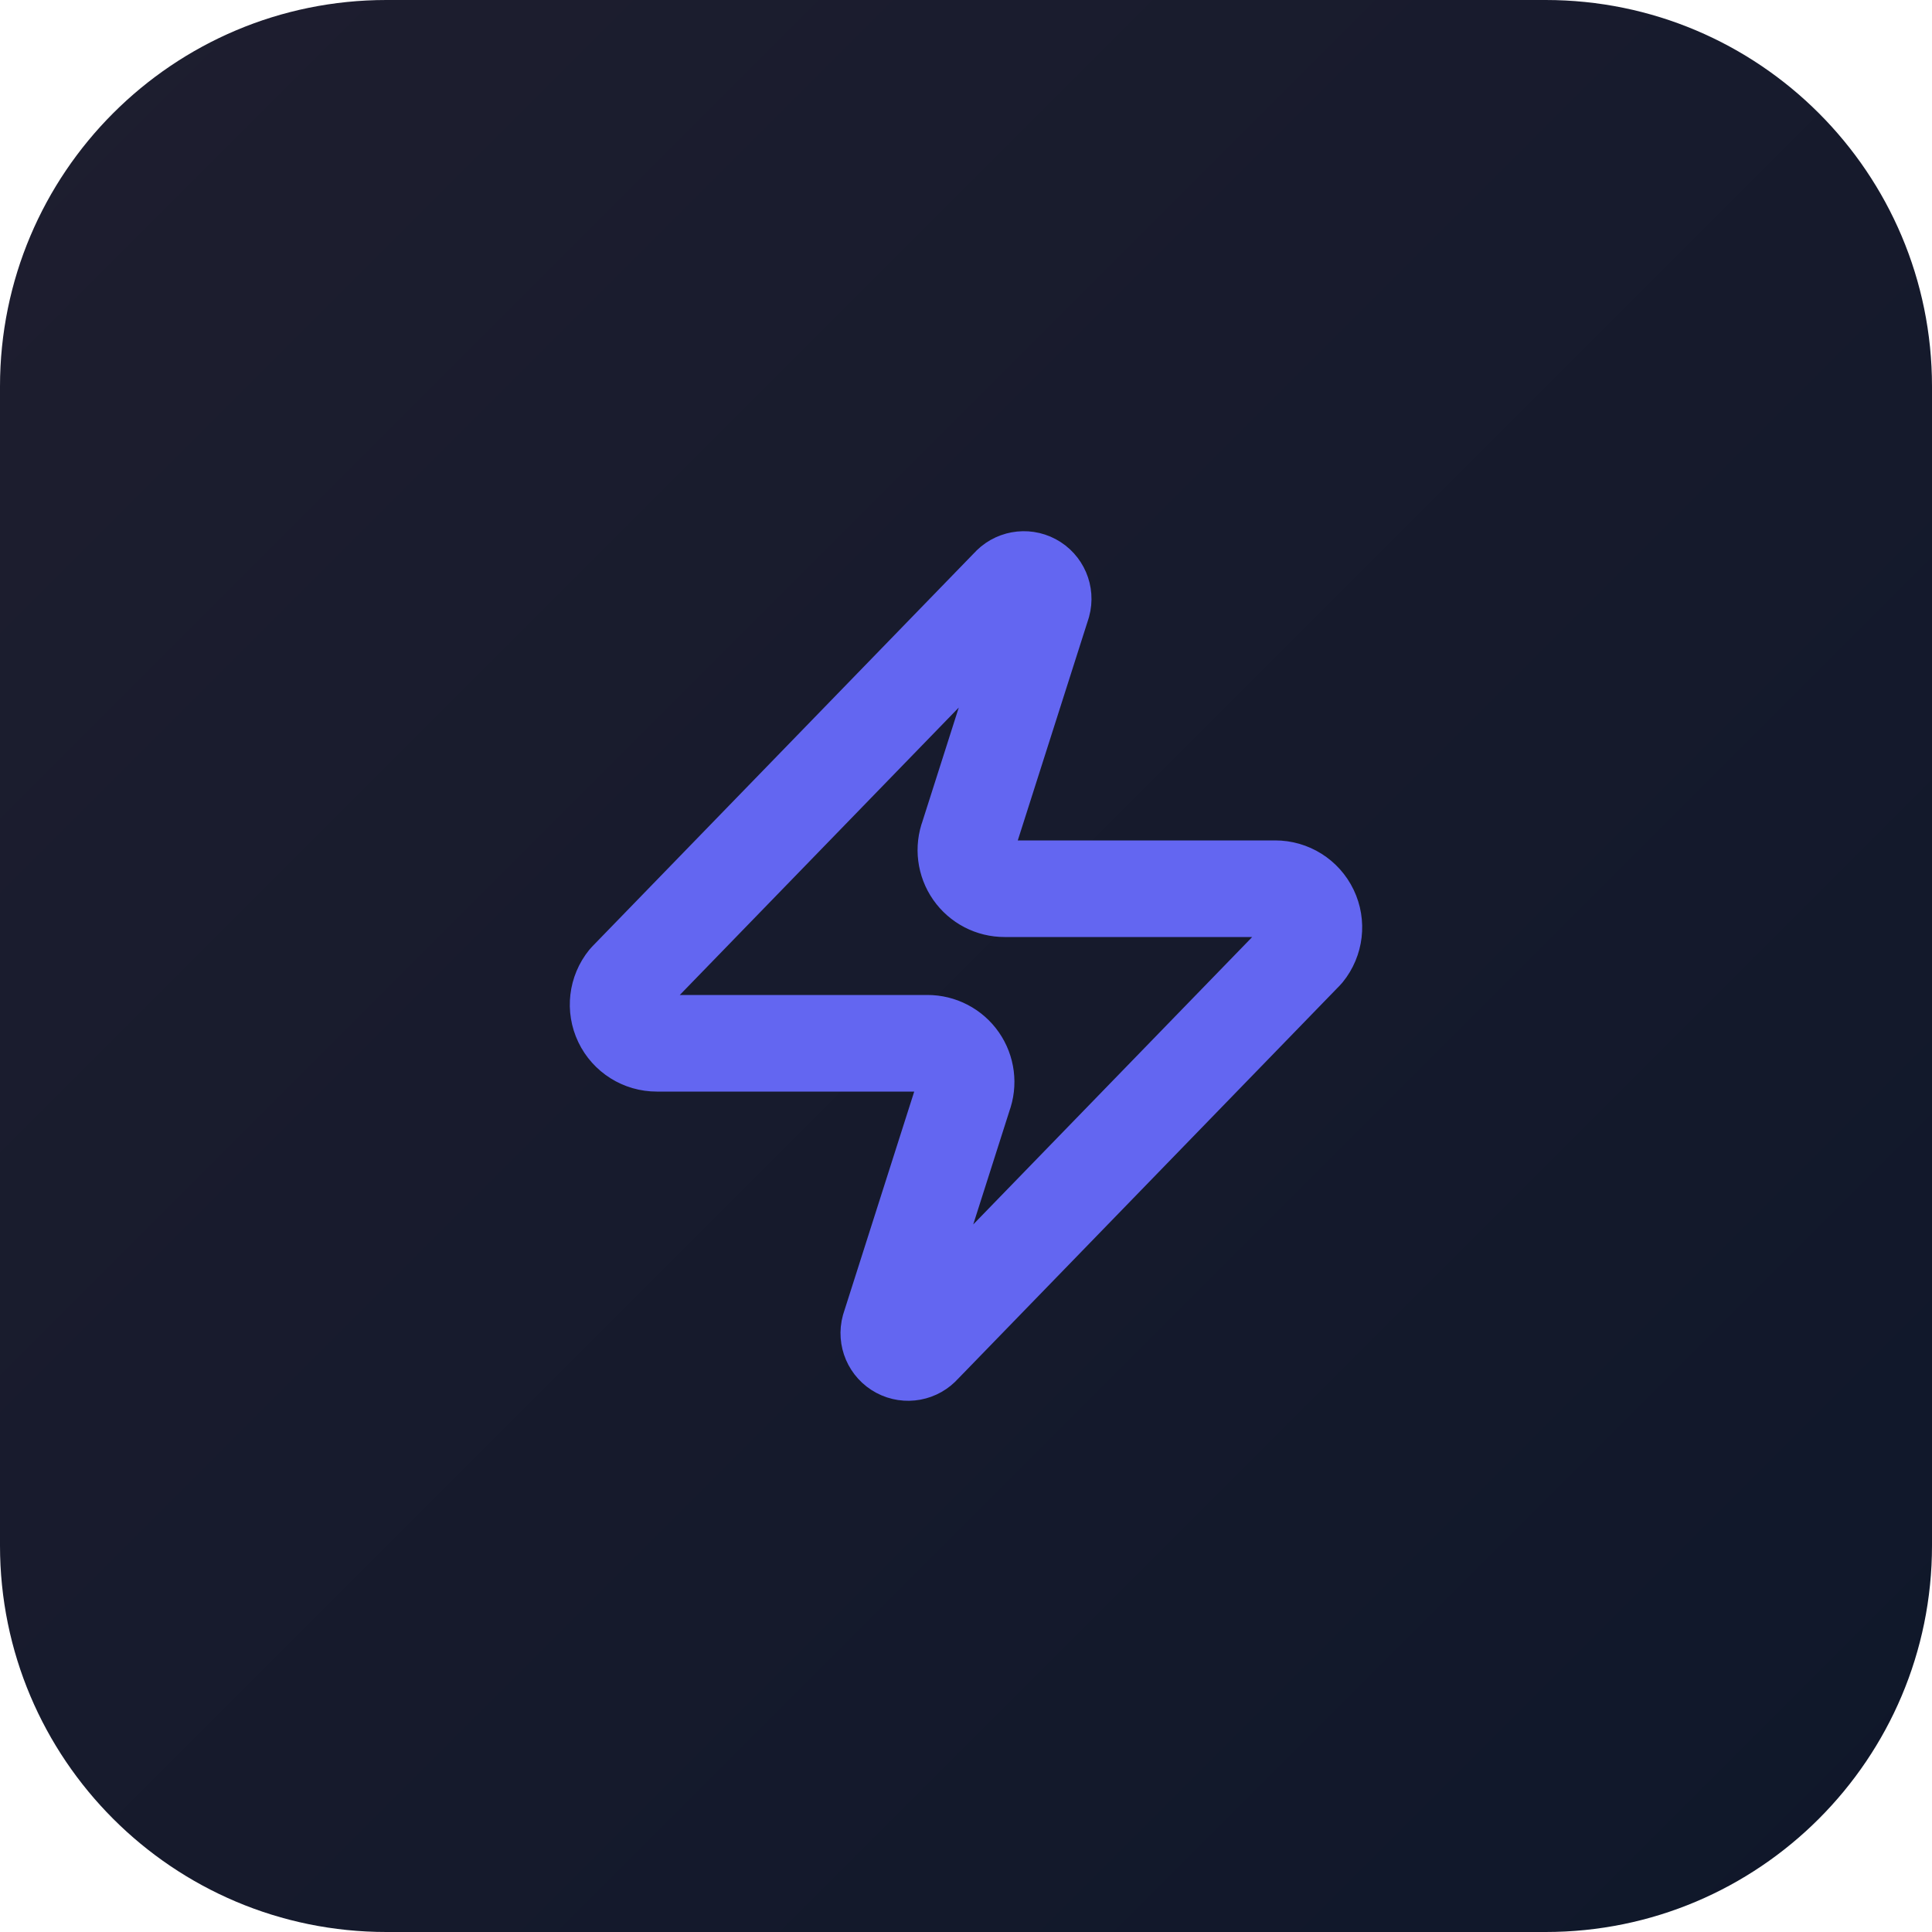
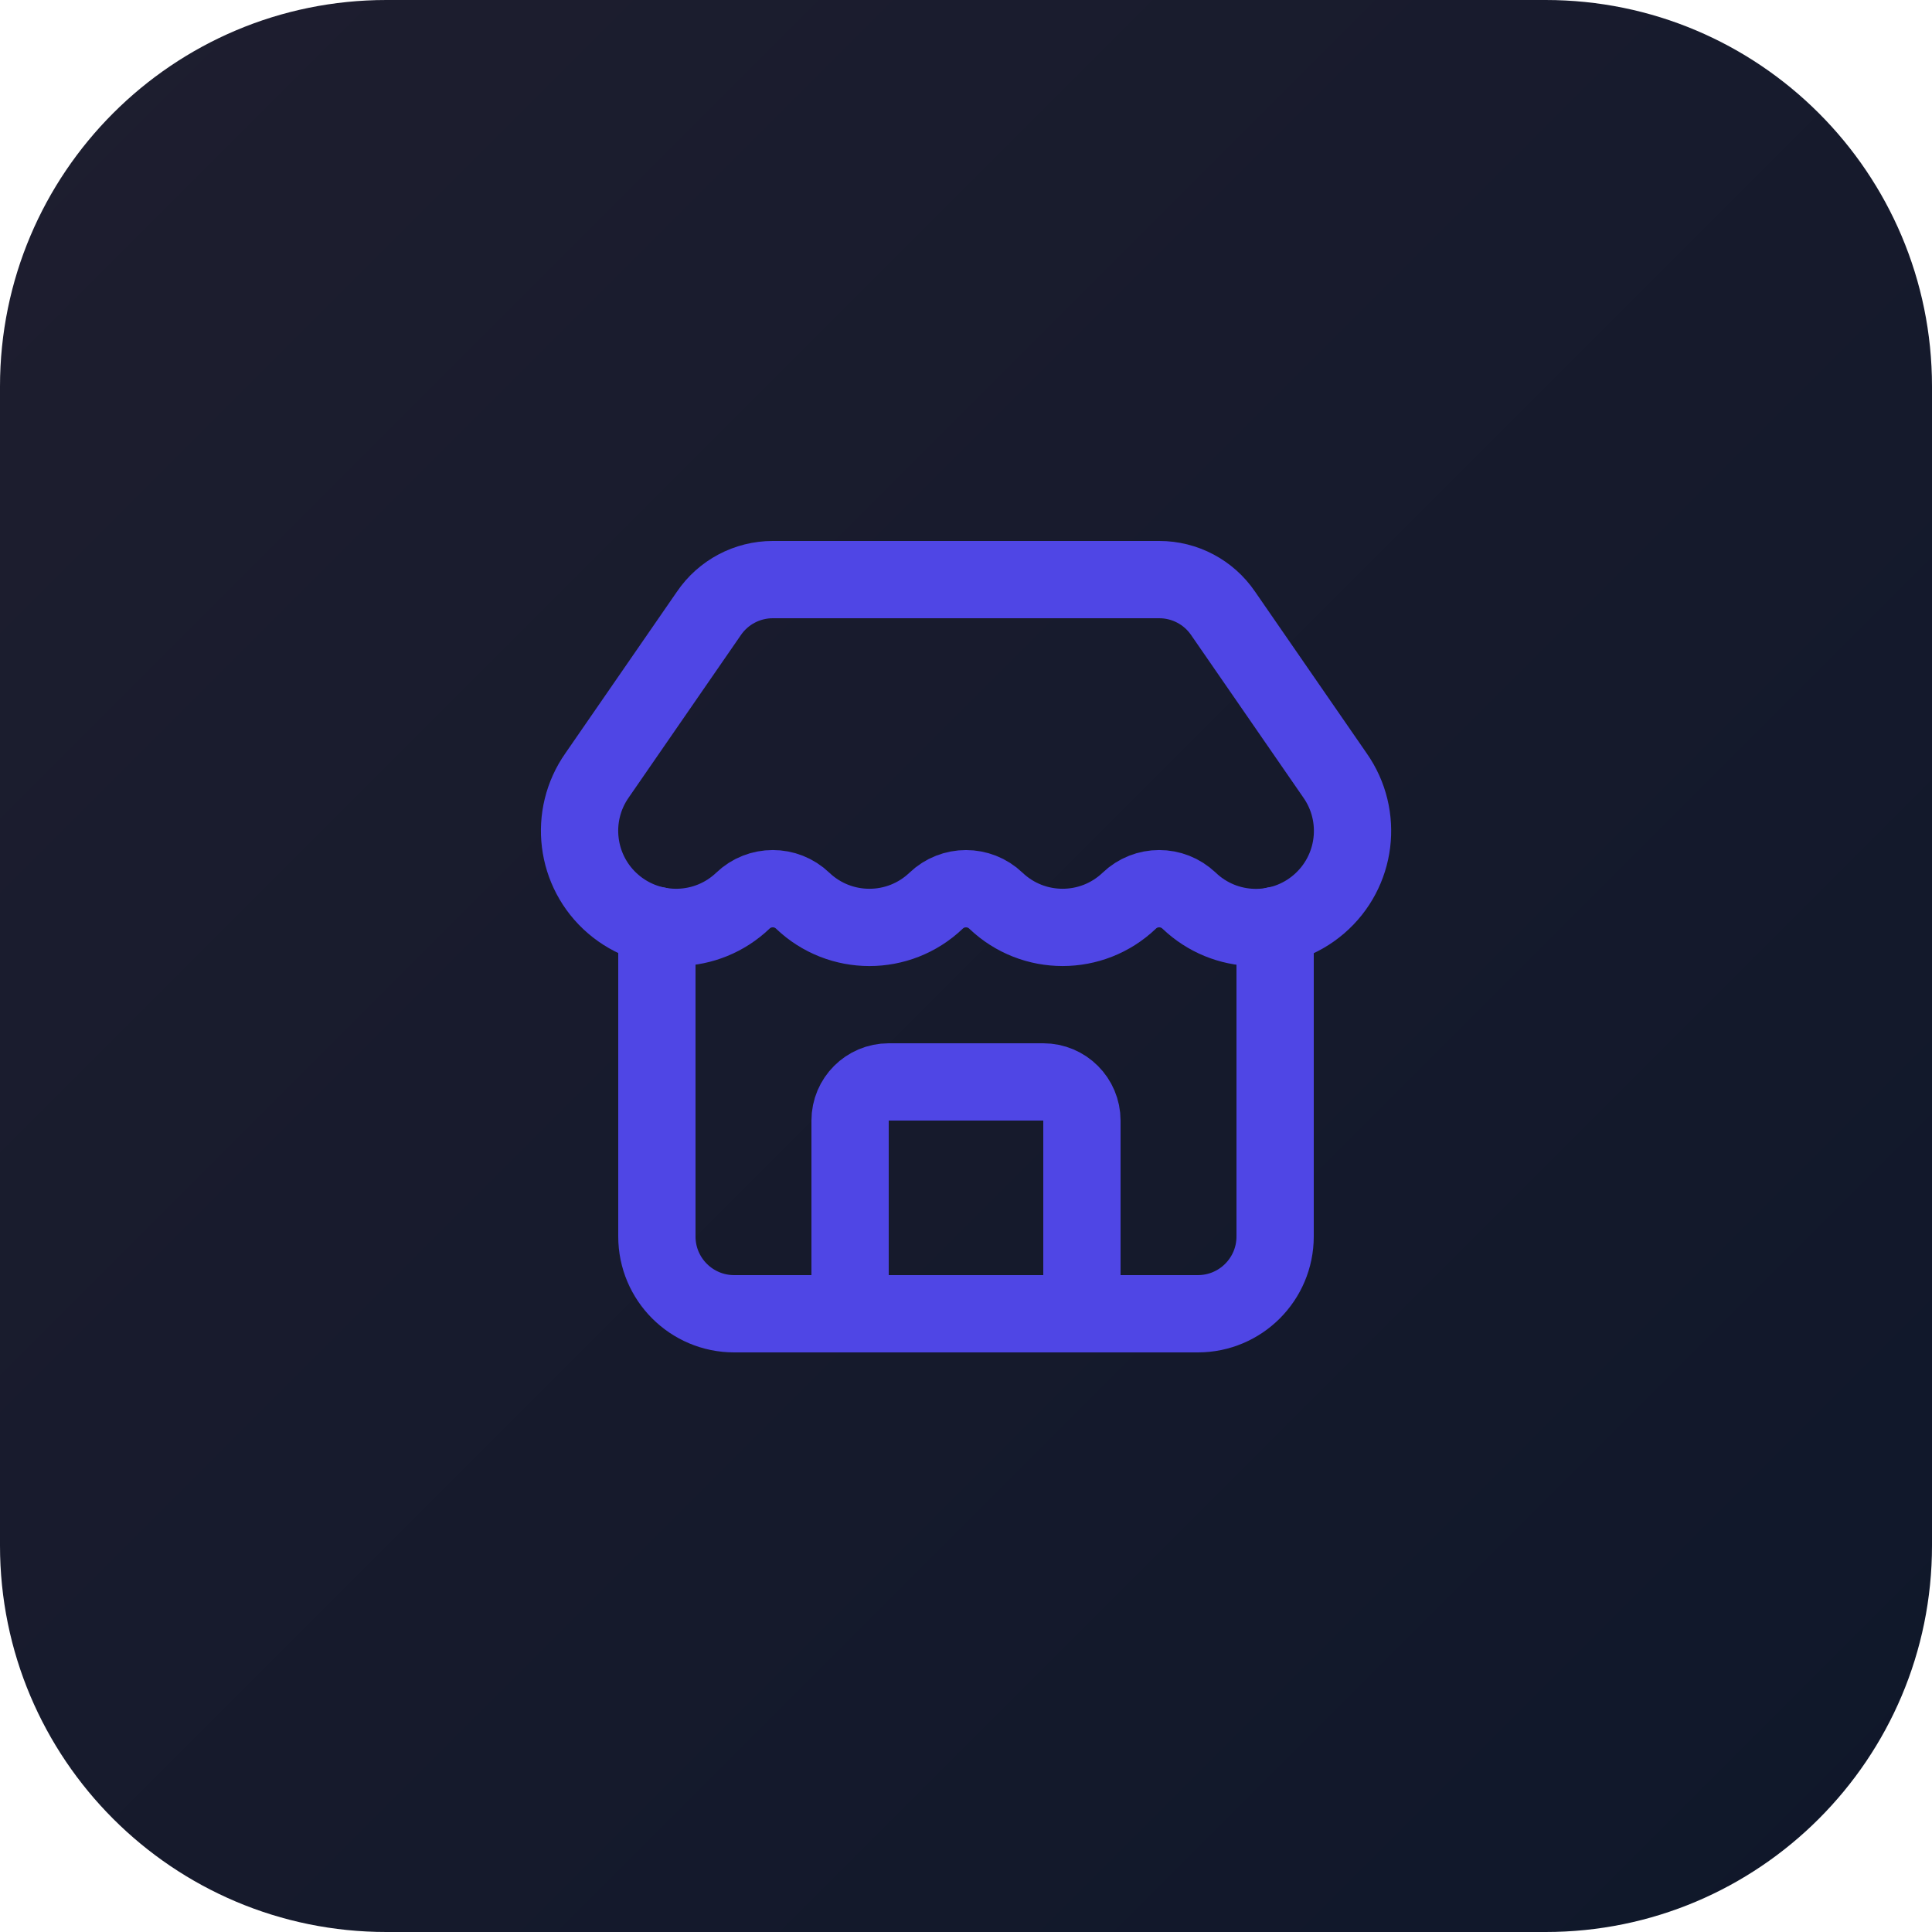
<svg xmlns="http://www.w3.org/2000/svg" viewBox="0 0 100 100" width="100" height="100">
  <defs>
    <linearGradient id="darkGrad" x1="0%" y1="0%" x2="100%" y2="100%">
      <stop offset="0%" stop-color="#1e1e2f" />
      <stop offset="100%" stop-color="#0f172a" />
    </linearGradient>
  </defs>
  <rect width="100" height="100" rx="20" fill="url(#darkGrad)" />
-   <svg x="26" y="26" width="48" height="48" viewBox="0 0 24 24" fill="none" stroke="#6366f1" stroke-width="2.5" stroke-linecap="round" stroke-linejoin="round">
-     <path d="M4 14a1 1 0 0 1-.78-1.63l9.9-10.2a.5.5 0 0 1 .86.46l-1.92 6.02A1 1 0 0 0 13 10h7a1 1 0 0 1 .78 1.63l-9.9 10.2a.5.5 0 0 1-.86-.46l1.92-6.02A1 1 0 0 0 11 14z" />
+   <svg x="26" y="26" width="48" height="48" stroke="#4f46e5" viewBox="0 0 24 24" fill="none" stroke-width="2" stroke-linecap="round" stroke-linejoin="round" class="lucide lucide-store-icon lucide-store">
+     <path d="M15 21v-5a1 1 0 0 0-1-1h-4a1 1 0 0 0-1 1v5" />
+     <path d="M17.774 10.31a1.12 1.12 0 0 0-1.549 0 2.5 2.5 0 0 1-3.451 0 1.12 1.12 0 0 0-1.548 0 2.5 2.5 0 0 1-3.452 0 1.12 1.12 0 0 0-1.549 0 2.5 2.5 0 0 1-3.77-3.248l2.889-4.184A2 2 0 0 1 7 2h10a2 2 0 0 1 1.653.873l2.895 4.192a2.5 2.5 0 0 1-3.774 3.244" />
+     <path d="M4 10.95V19a2 2 0 0 0 2 2h12a2 2 0 0 0 2-2v-8.05" />
  </svg>
</svg>
